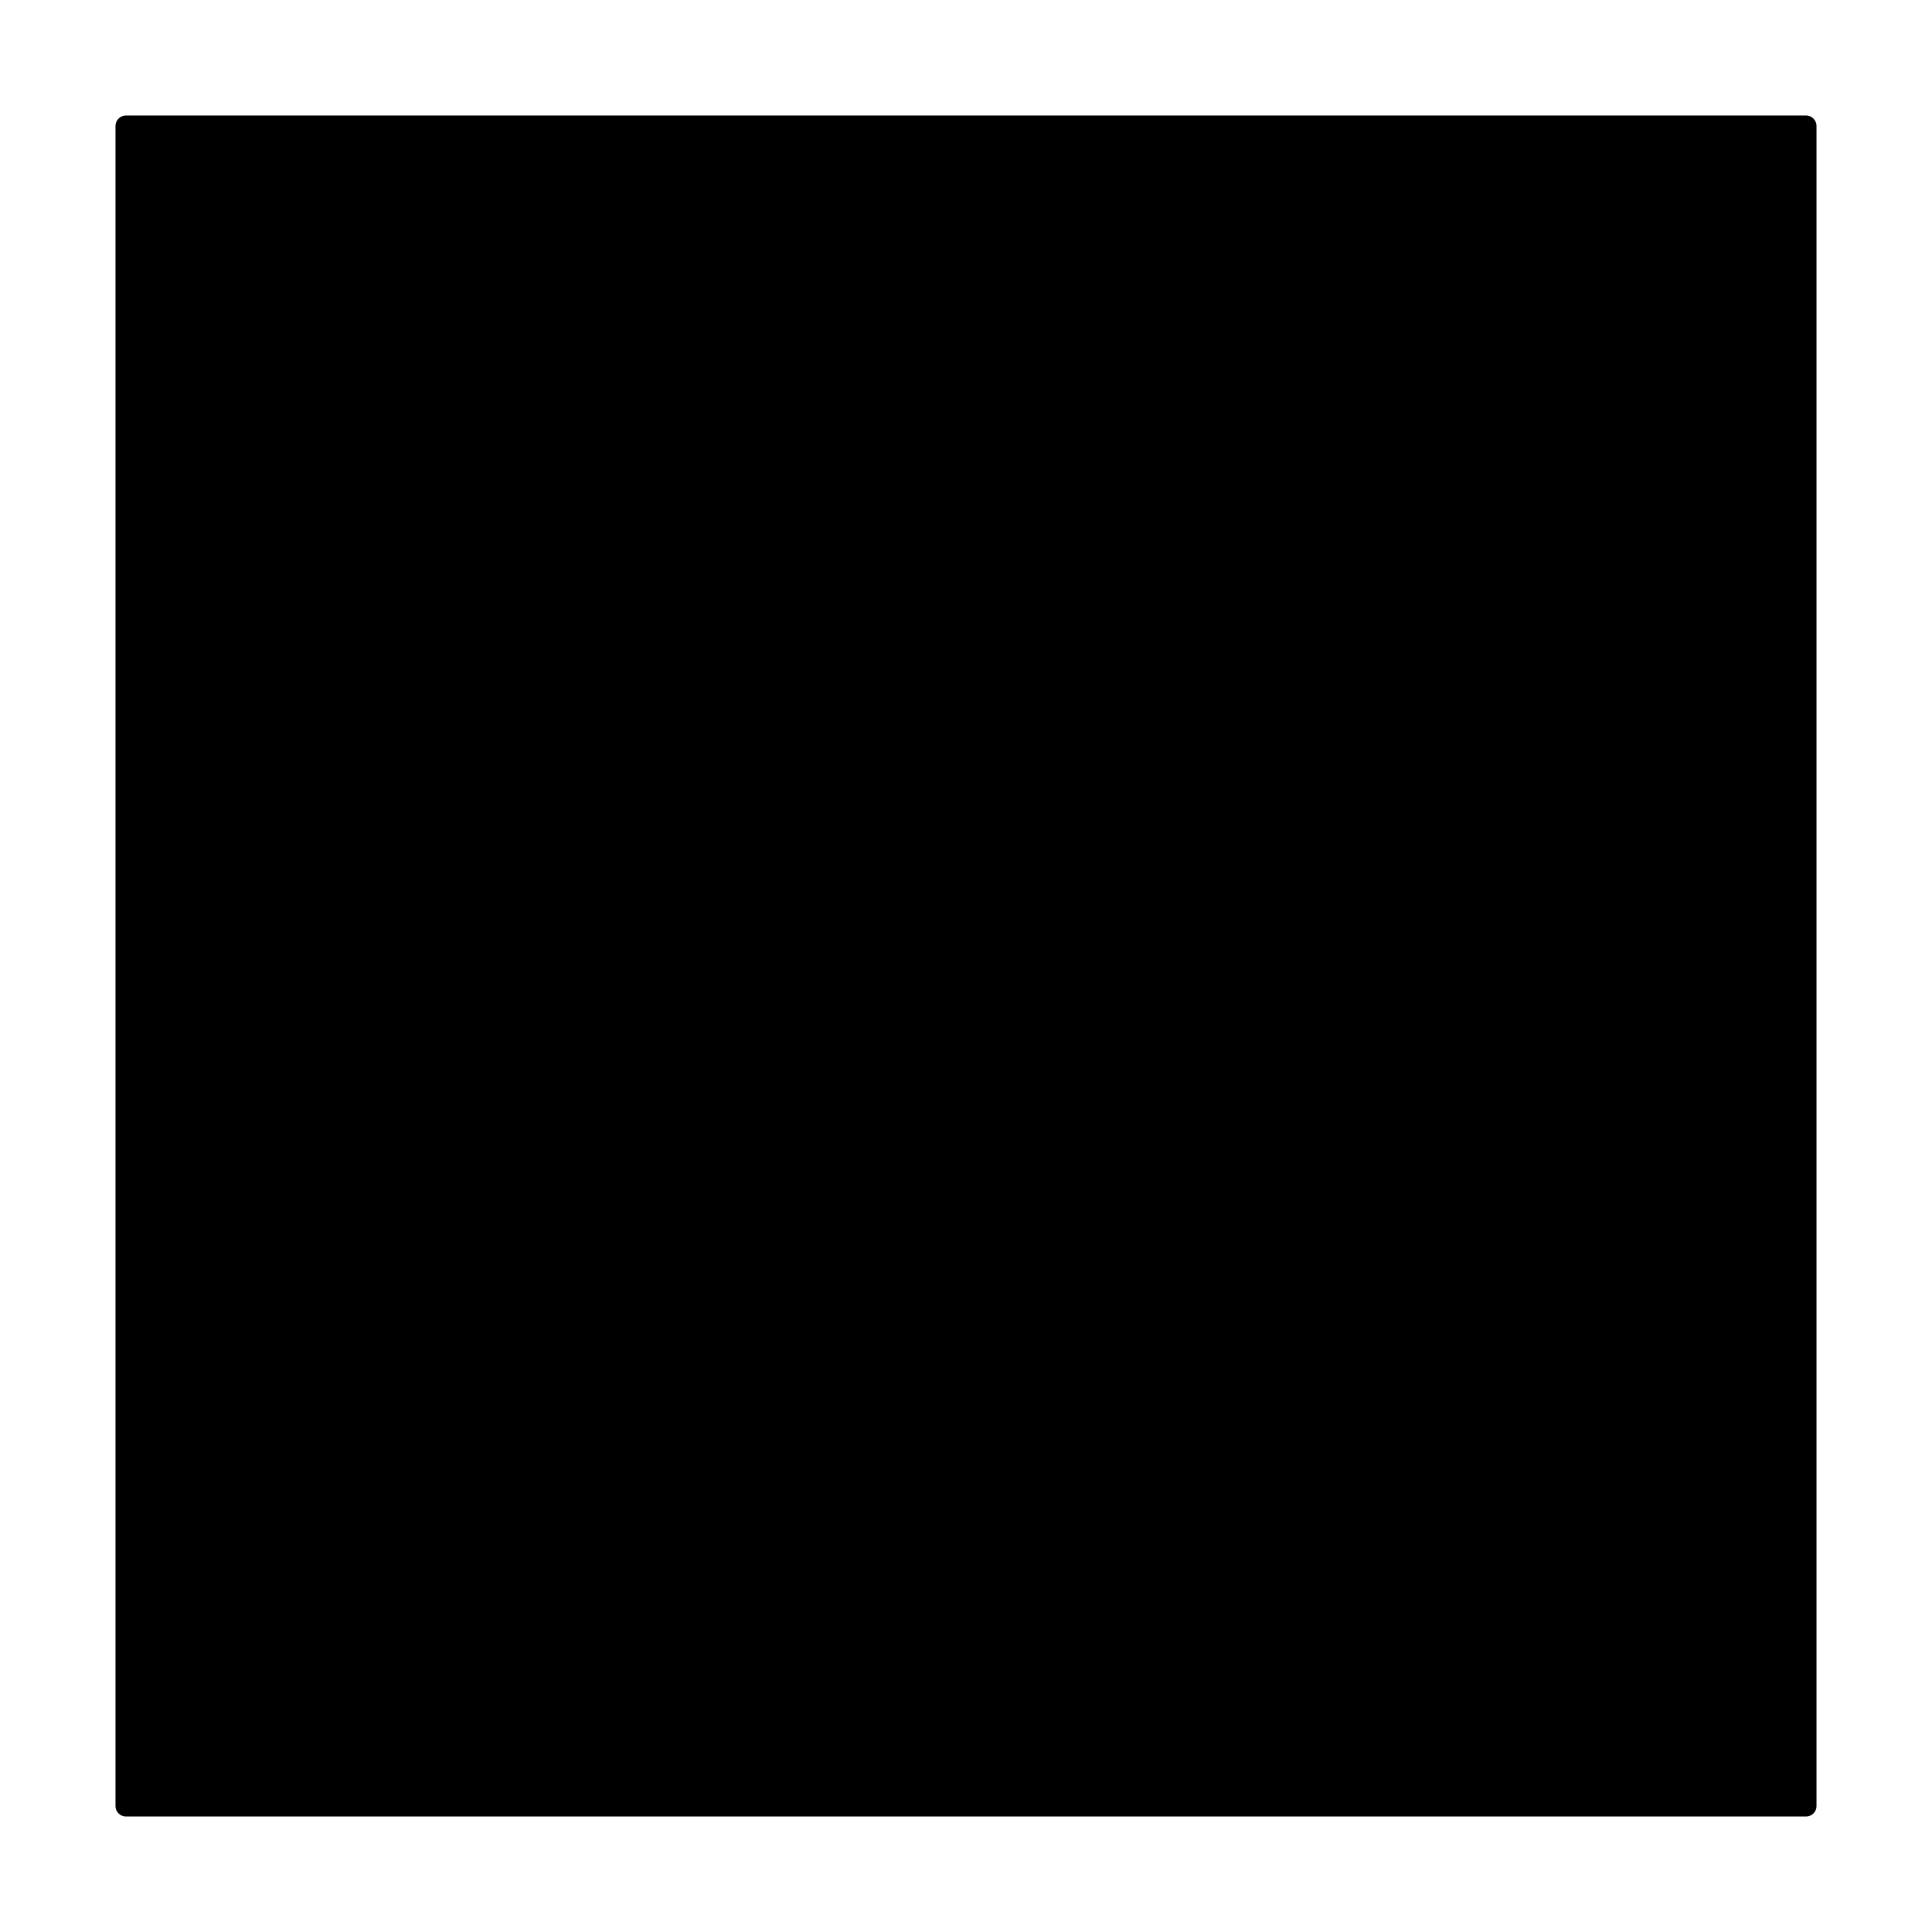
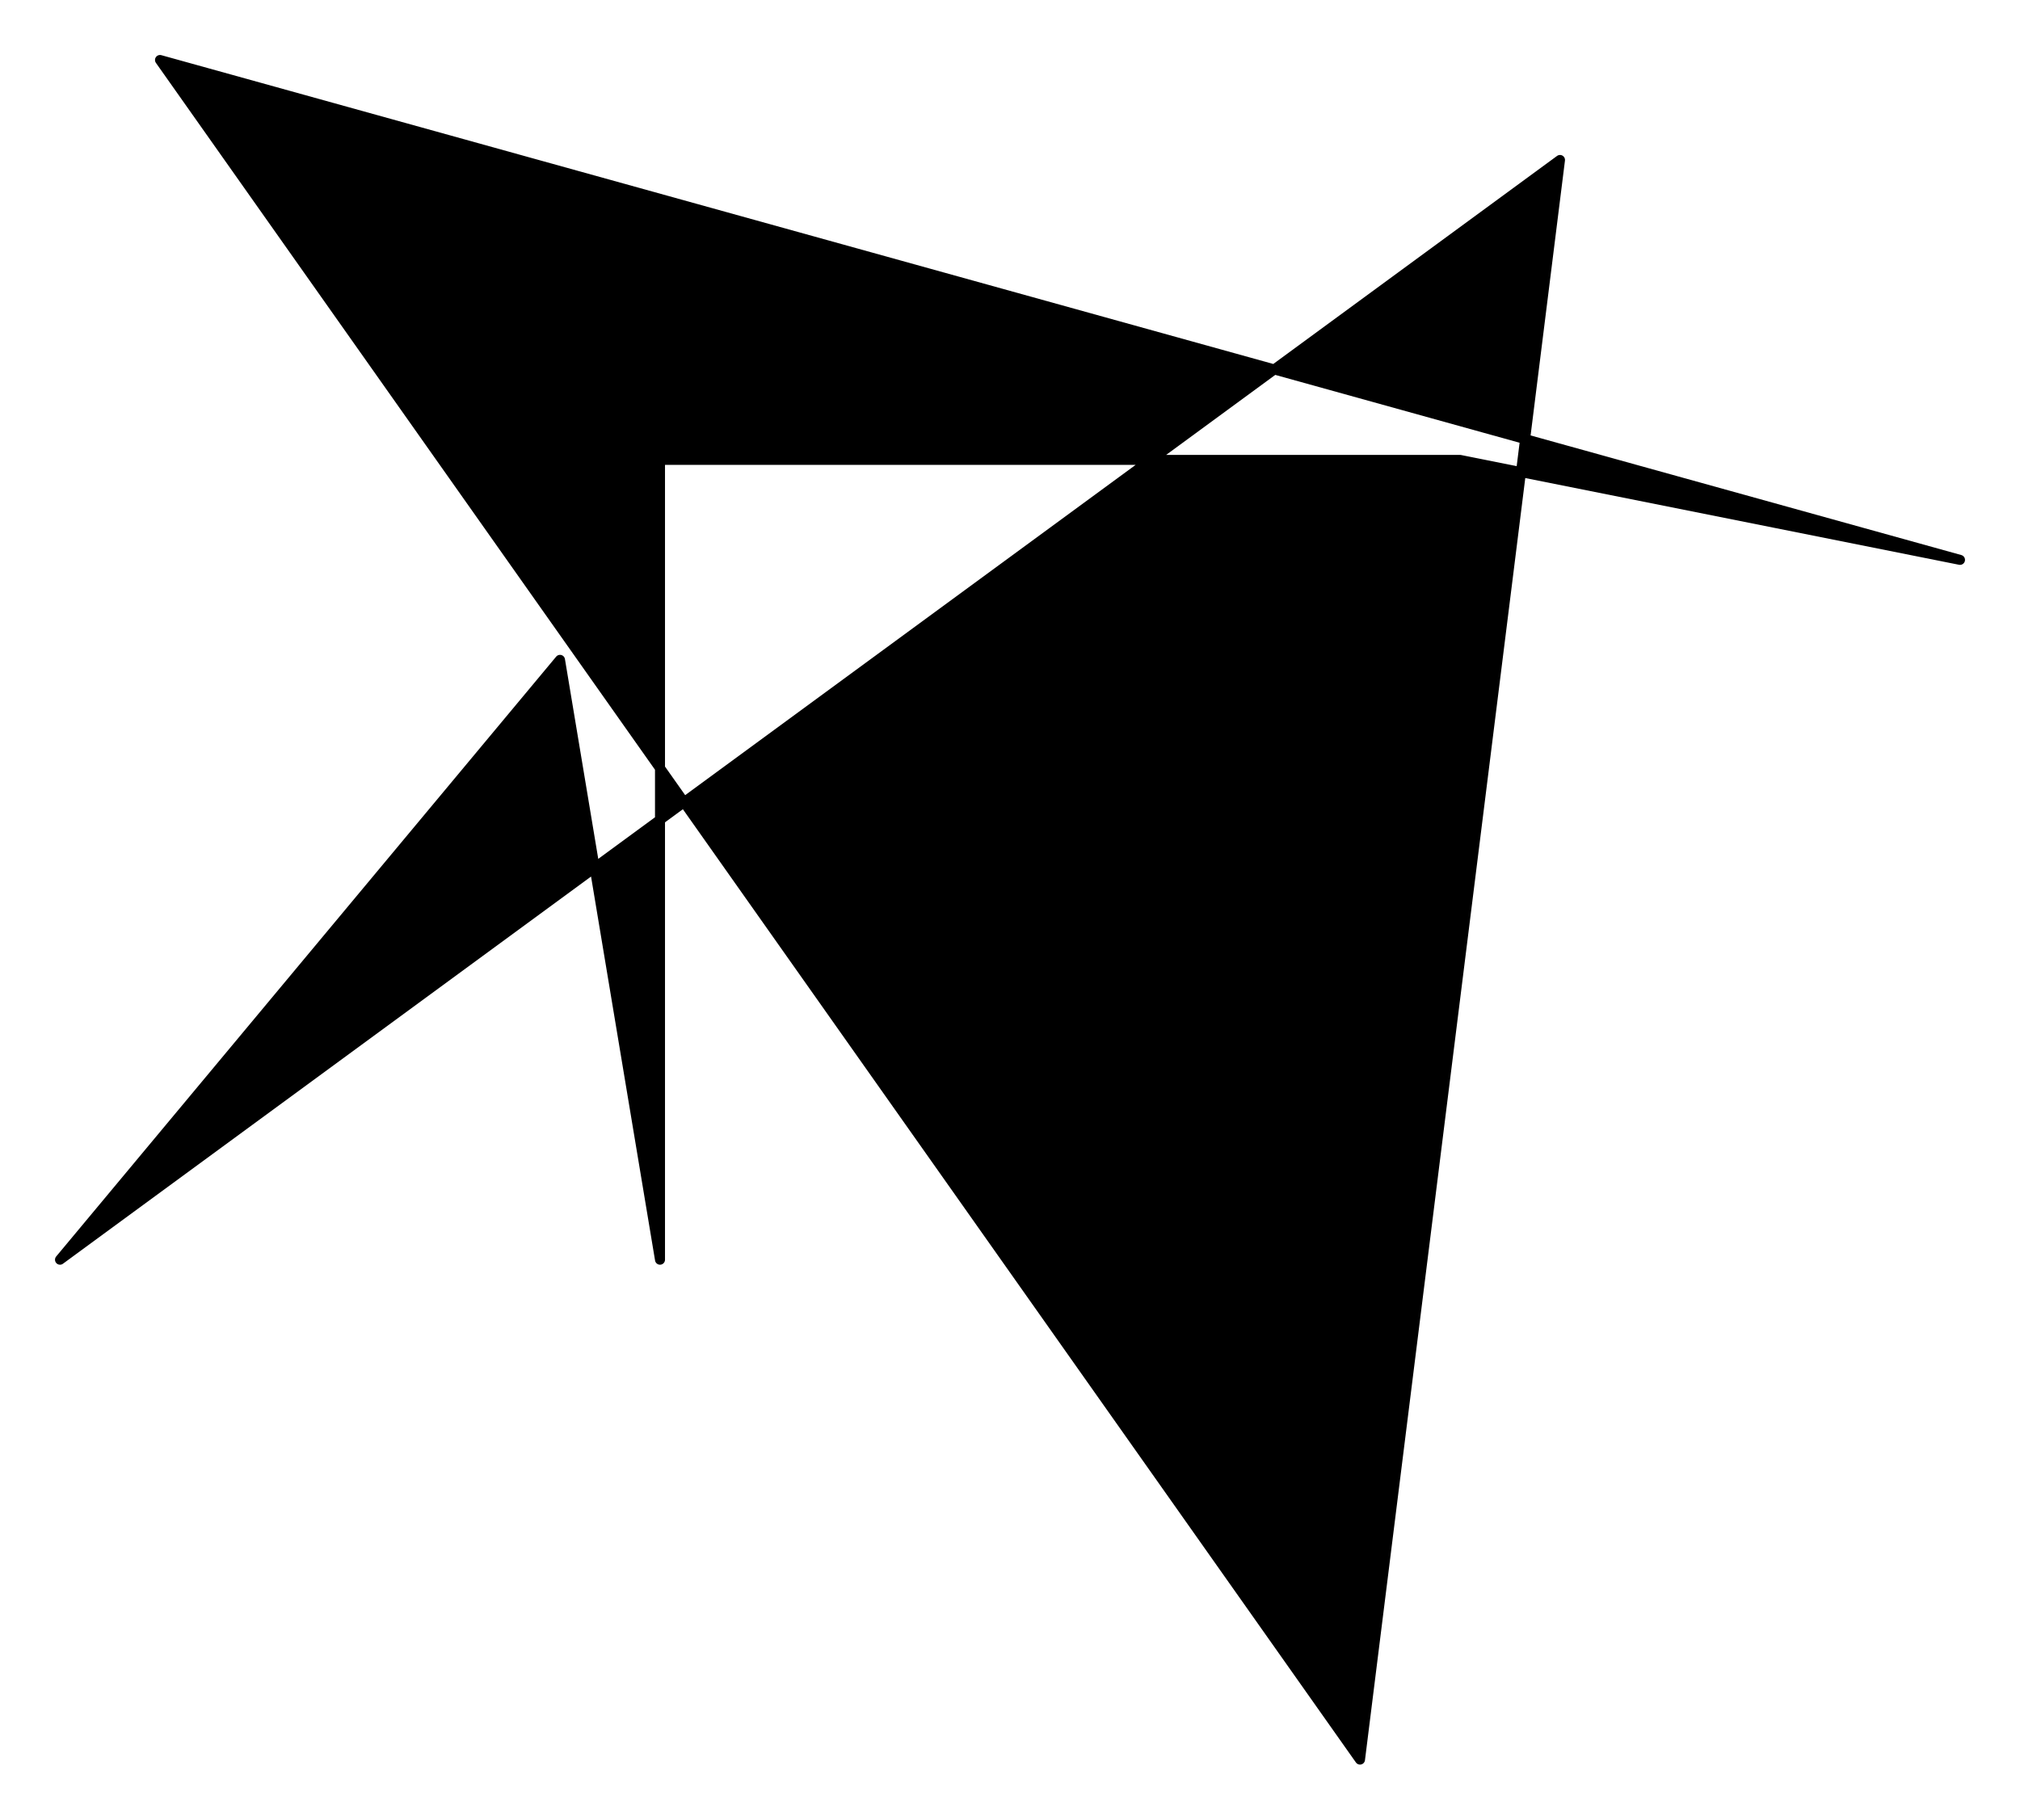
- <svg xmlns="http://www.w3.org/2000/svg" width="92.0" height="92.0" version="1.1">
-   <polygon points="6.0,6.0 86.0,6.0 86.0,86.0 6.0,86.0 " style="stroke:#000000;stroke-dashoffset: 0.0;stroke-width:1.0;stroke-linejoin:round;stroke-linecap:round;fill-rule: nonzero;" fill="#000000" />
+ <svg xmlns="http://www.w3.org/2000/svg" width="202.0" height="182.0" version="1.1">
+   <polygon points="66.0,46.0 146.0,46.0 196.0,56.0 16.0,6.0 136.0,176.0 156.0,16.0 156.0,16.0 6.0,126.0 56.0,66.0 66.0,126.0 " style="stroke:#000000;stroke-dashoffset: 0.0;stroke-width:1.0;stroke-linejoin:round;stroke-linecap:round;fill-rule: evenodd;" fill="#000000" />
</svg>
